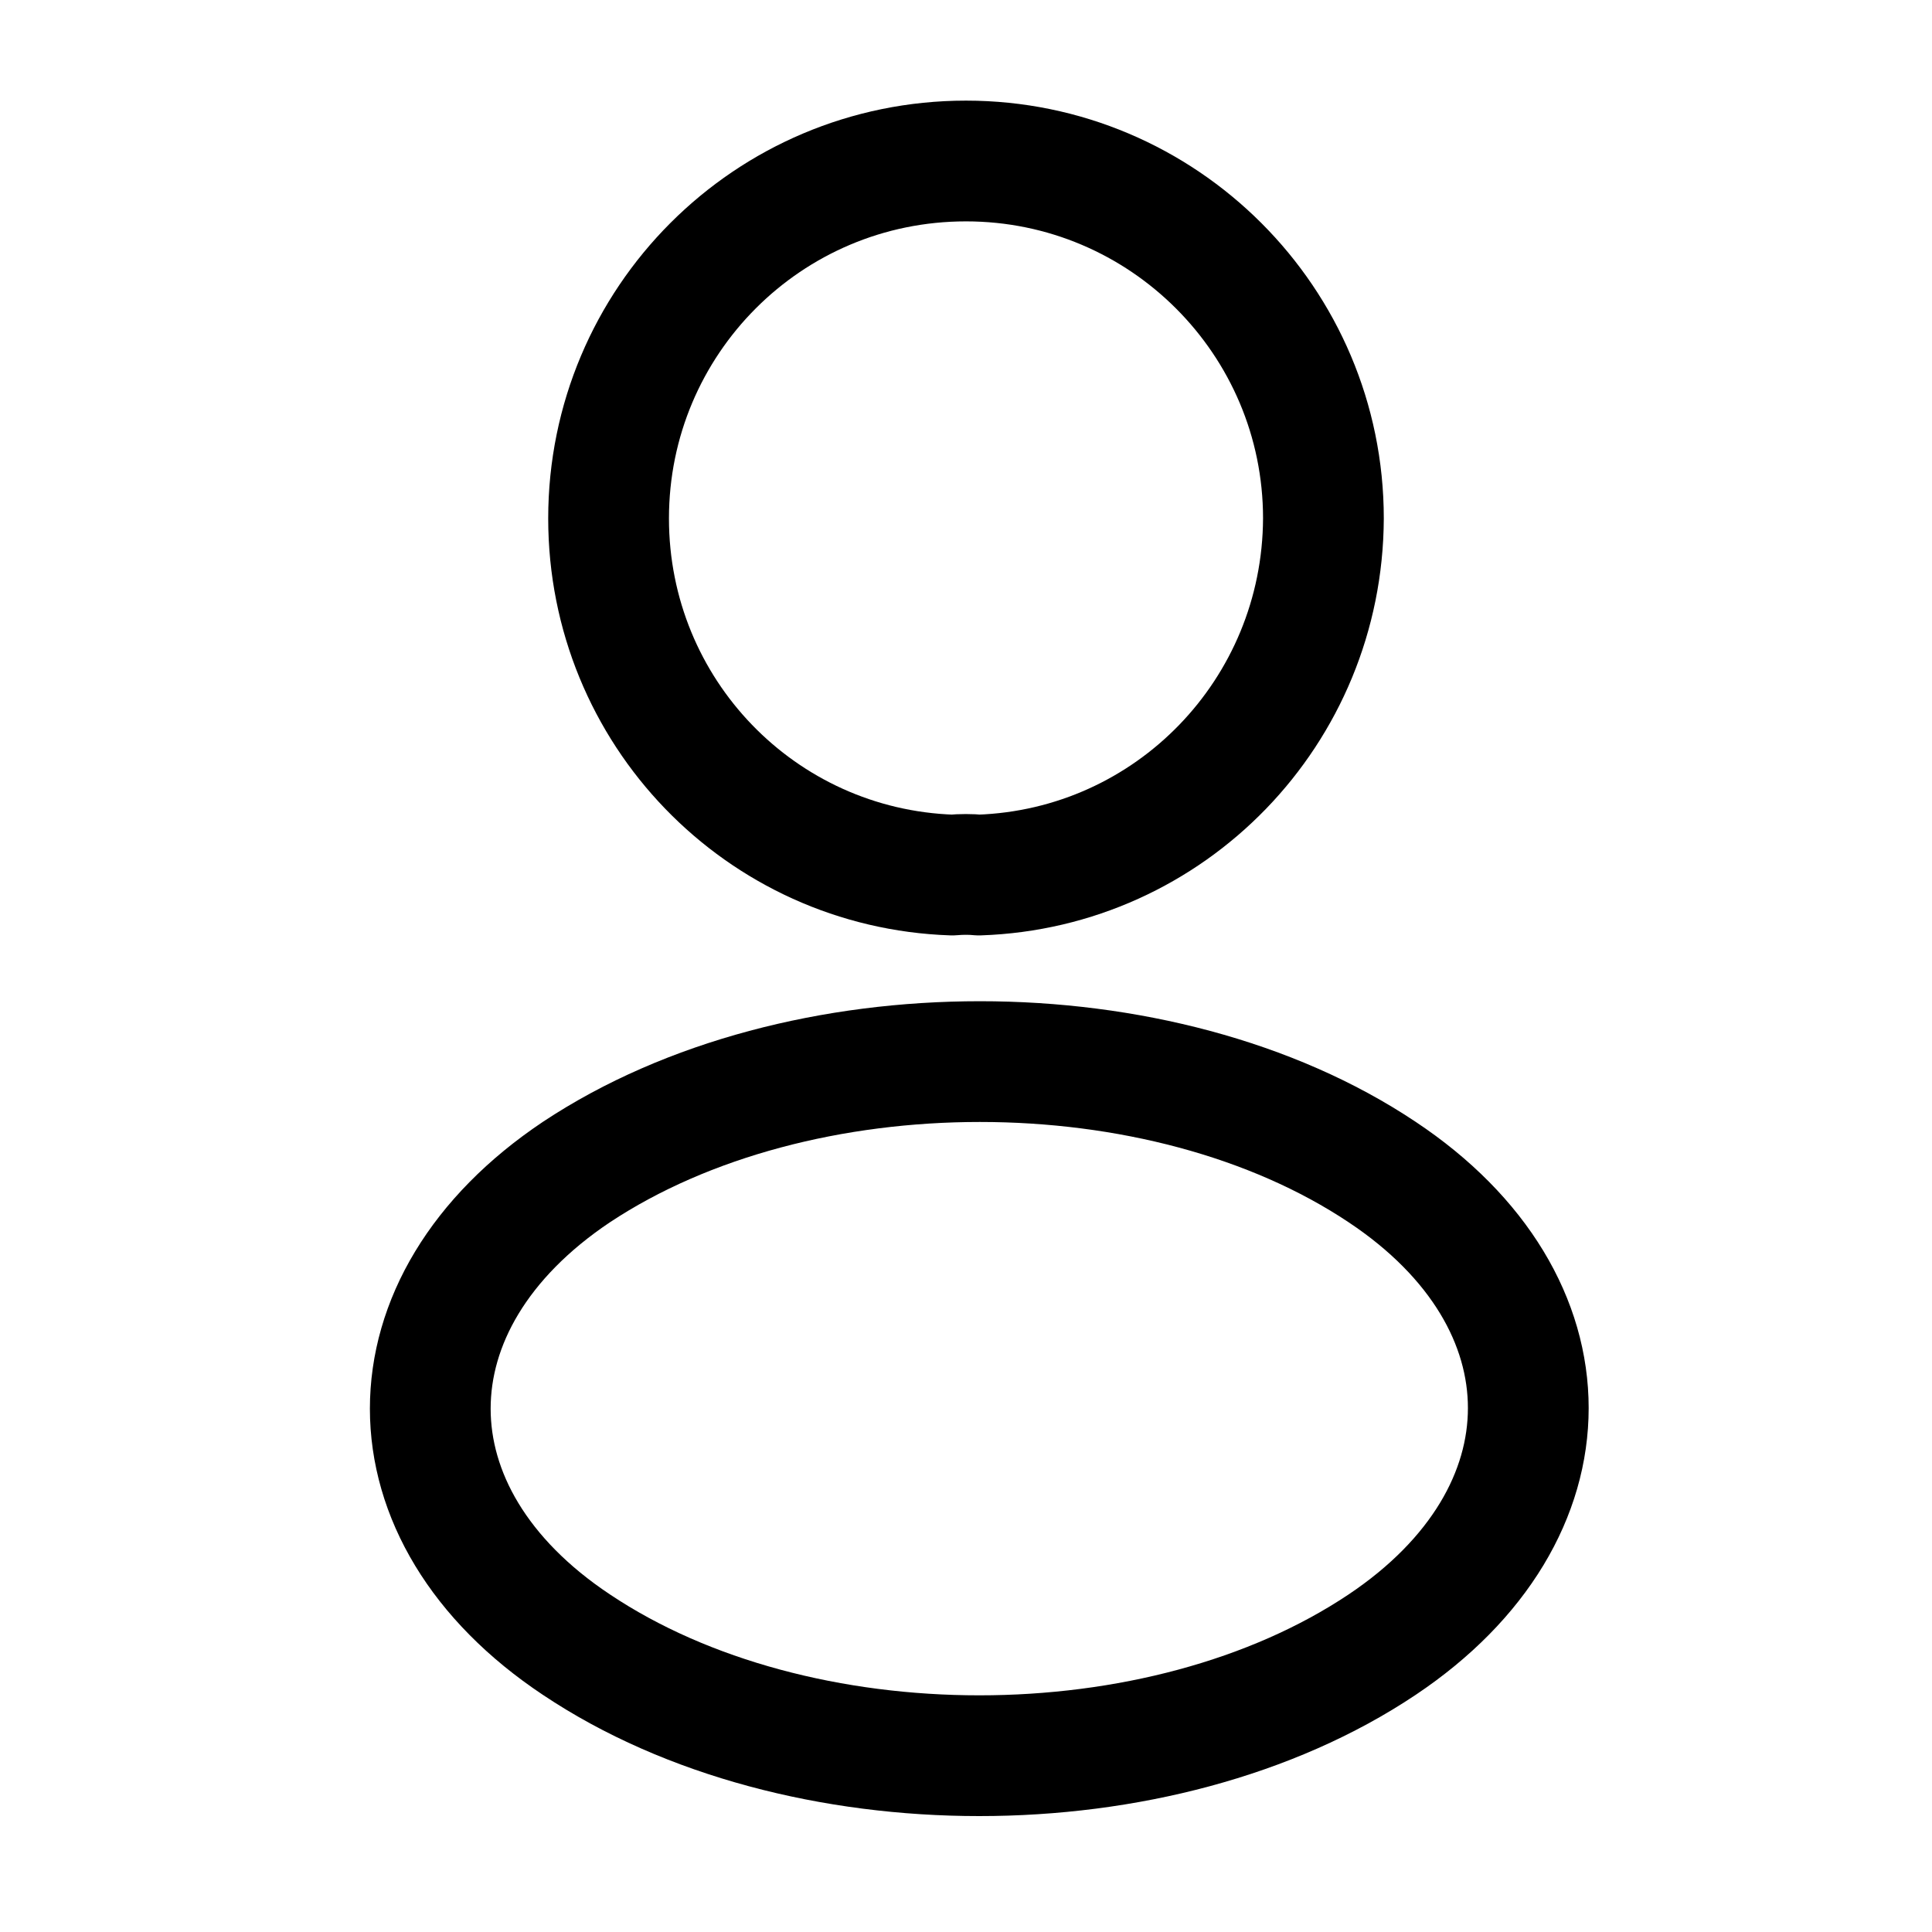
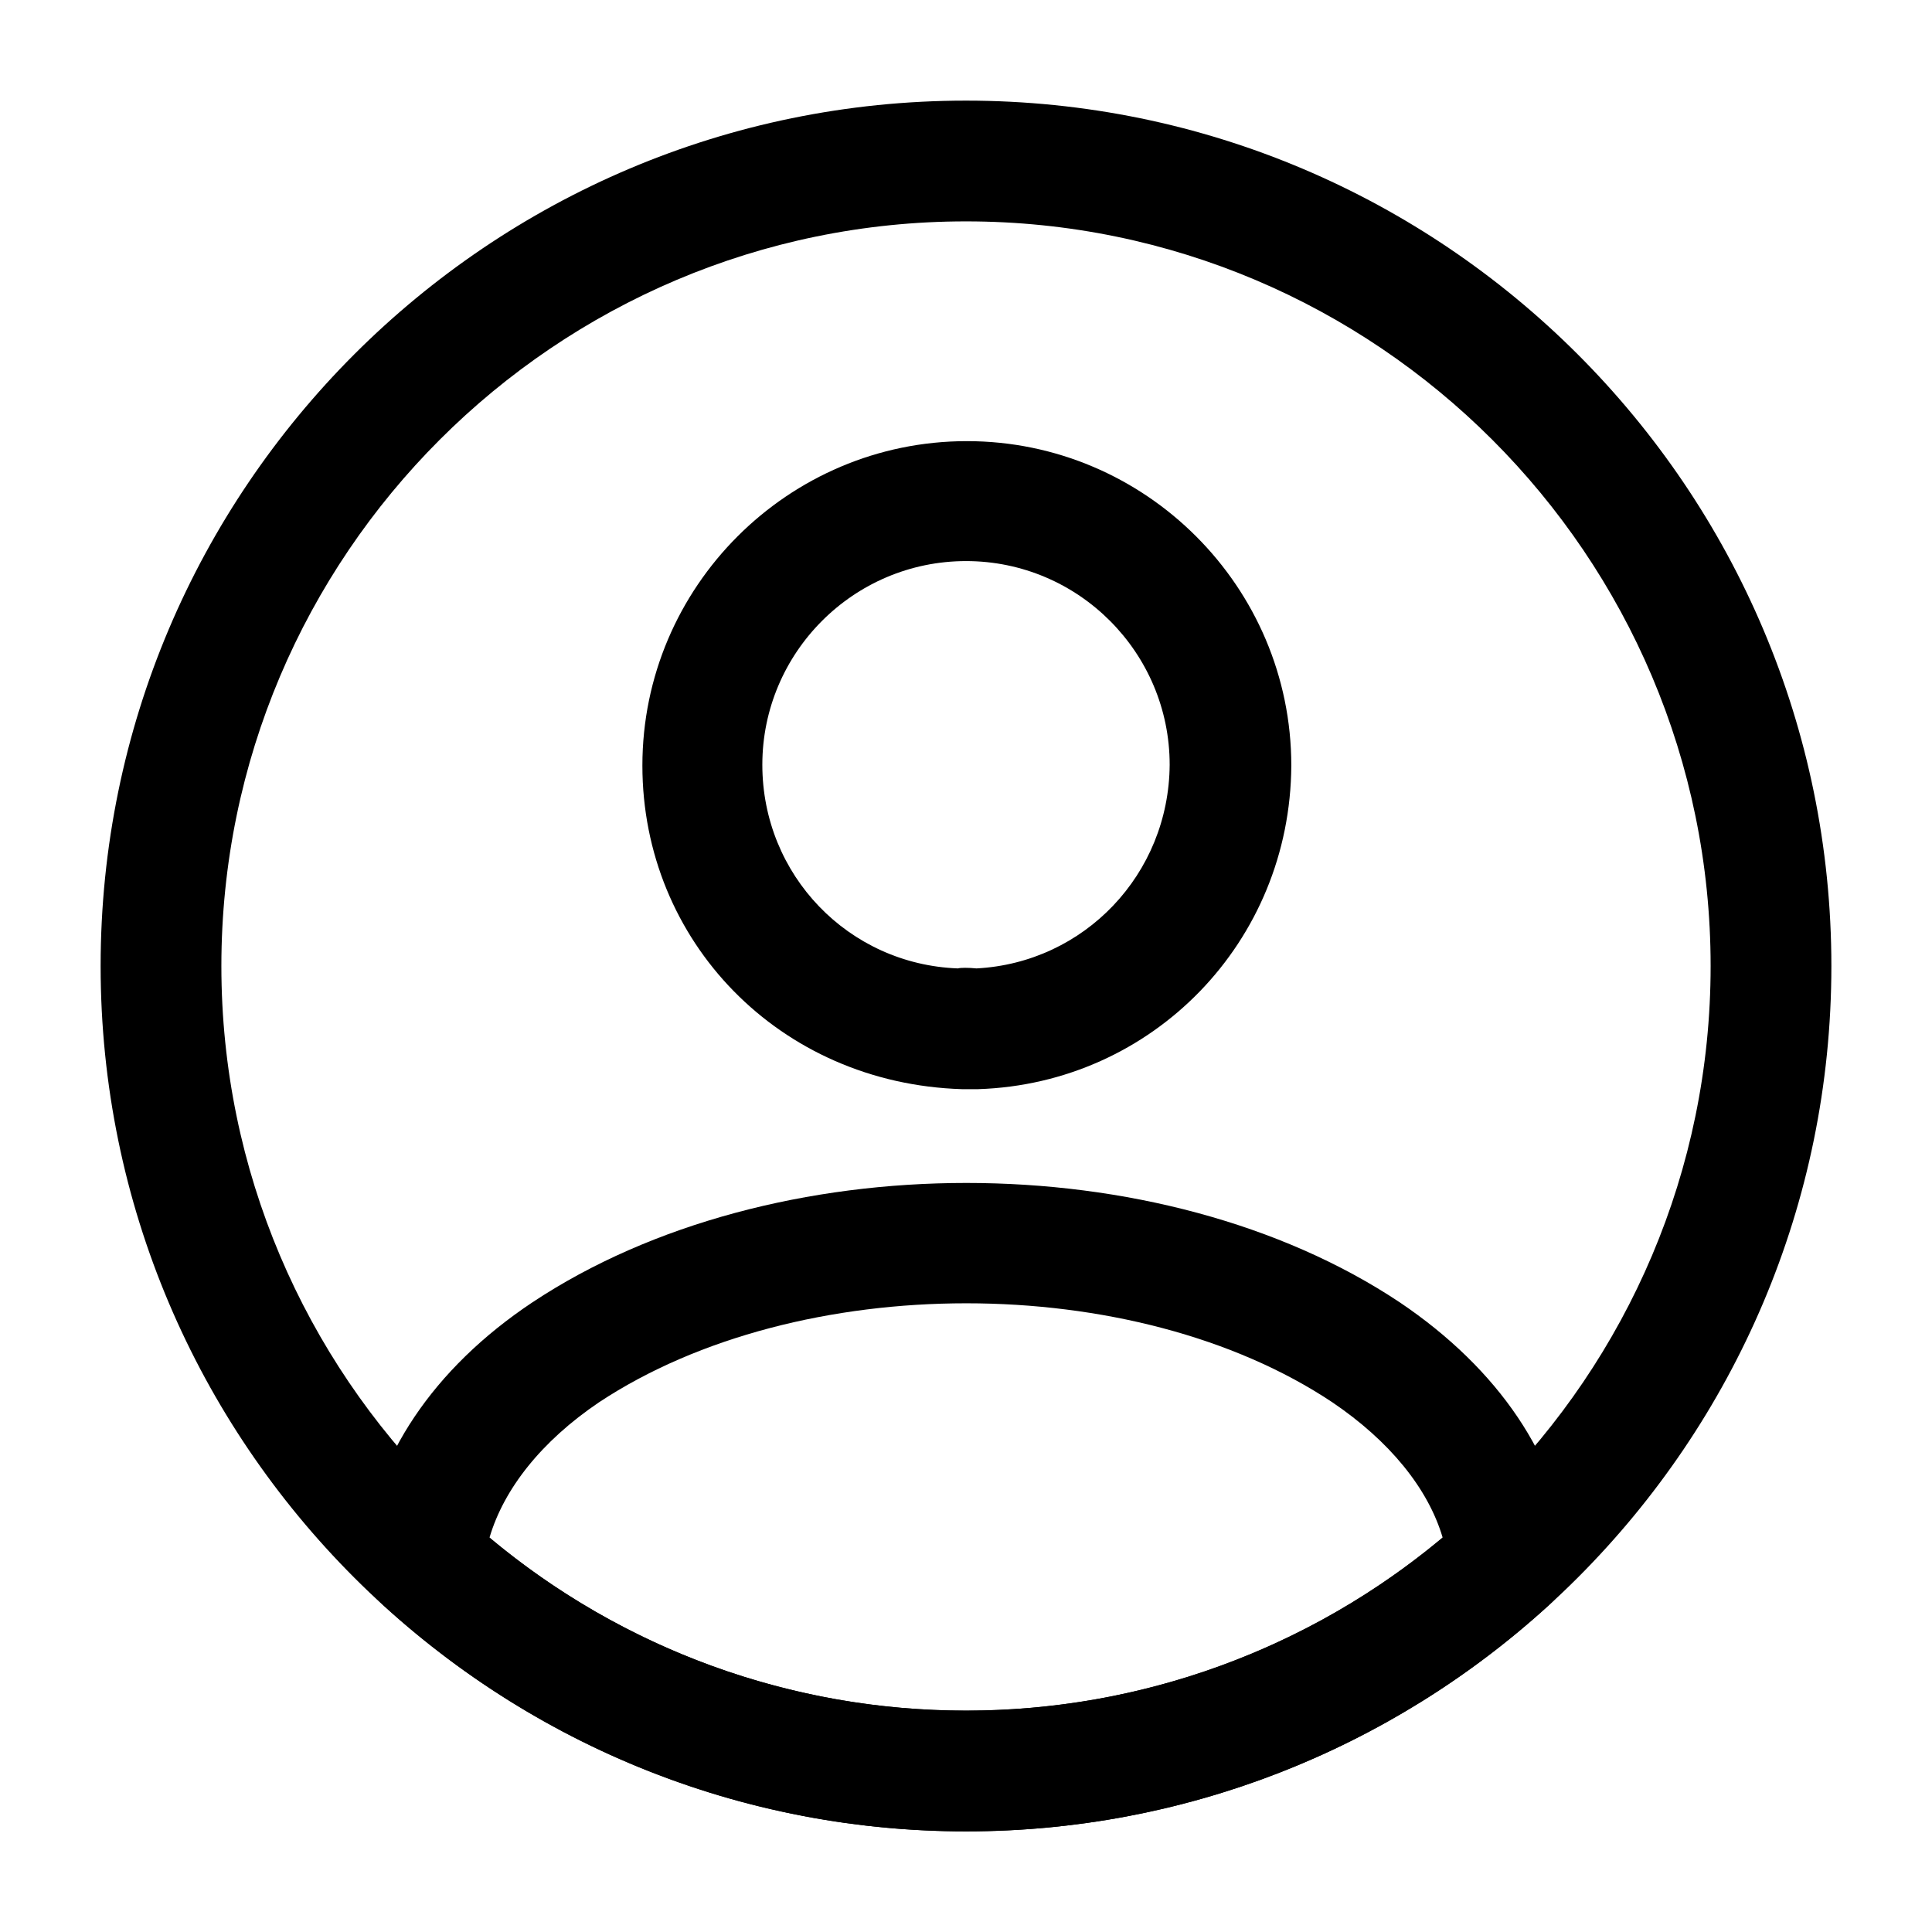
<svg xmlns="http://www.w3.org/2000/svg" width="100" height="100" viewBox="0 0 24 24" fill="none">
-   <path d="M12.16 10.87C12.06 10.86 11.94 10.86 11.83 10.87C9.45 10.79 7.56 8.84 7.56 6.44C7.56 3.99 9.54 2 12 2C14.45 2 16.44 3.99 16.44 6.44C16.43 8.84 14.54 10.79 12.16 10.87Z" stroke="currentColor" stroke-width="1.5" stroke-linecap="round" stroke-linejoin="round" />
-   <path d="M7.16 14.56C4.74 16.18 4.74 18.82 7.16 20.43C9.91 22.27 14.42 22.27 17.17 20.43C19.59 18.81 19.59 16.17 17.17 14.56C14.43 12.73 9.92 12.73 7.16 14.56Z" stroke="currentColor" stroke-width="1.5" stroke-linecap="round" stroke-linejoin="round" />
+   <path d="M12.12 13.53C12.101 13.53 12.07 13.53 12.05 13.53C12.021 13.53 11.98 13.53 11.95 13.53C9.68 13.46 7.98 11.69 7.98 9.51C7.98 7.29 9.79 5.48 12.011 5.48C14.23 5.48 16.041 7.29 16.041 9.51C16.03 11.7 14.32 13.46 12.15 13.53C12.13 13.53 12.13 13.53 12.12 13.53ZM12.001 6.97C10.601 6.97 9.47 8.11 9.47 9.5C9.47 10.87 10.54 11.98 11.9 12.03C11.931 12.02 12.03 12.02 12.13 12.03C13.47 11.96 14.521 10.86 14.53 9.5C14.53 8.11 13.4 6.97 12.001 6.97Z" fill="currentColor" />
+   <path d="M12.001 22.75C9.311 22.75 6.741 21.75 4.751 19.93C4.571 19.77 4.491 19.53 4.511 19.3C4.641 18.11 5.381 17 6.611 16.18C9.591 14.2 14.421 14.2 17.391 16.18C18.621 17.01 19.361 18.11 19.491 19.3C19.521 19.54 19.431 19.77 19.251 19.93C17.261 21.75 14.691 22.75 12.001 22.75ZM6.081 19.1C7.741 20.49 9.831 21.25 12.001 21.25C14.171 21.25 16.261 20.49 17.921 19.1C17.741 18.49 17.261 17.9 16.551 17.42C14.091 15.78 9.921 15.78 7.441 17.42C6.731 17.9 6.261 18.49 6.081 19.1Z" fill="currentColor" />
+   <path d="M12 22.75C6.07 22.75 1.25 17.93 1.25 12C1.25 6.07 6.07 1.25 12 1.25C17.93 1.25 22.75 6.07 22.75 12C22.75 17.93 17.93 22.75 12 22.75ZM12 2.75C6.9 2.75 2.75 6.9 2.75 12C2.75 17.1 6.9 21.25 12 21.25C17.1 21.25 21.25 17.1 21.25 12C21.25 6.9 17.1 2.75 12 2.75Z" fill="currentColor" />
</svg>
